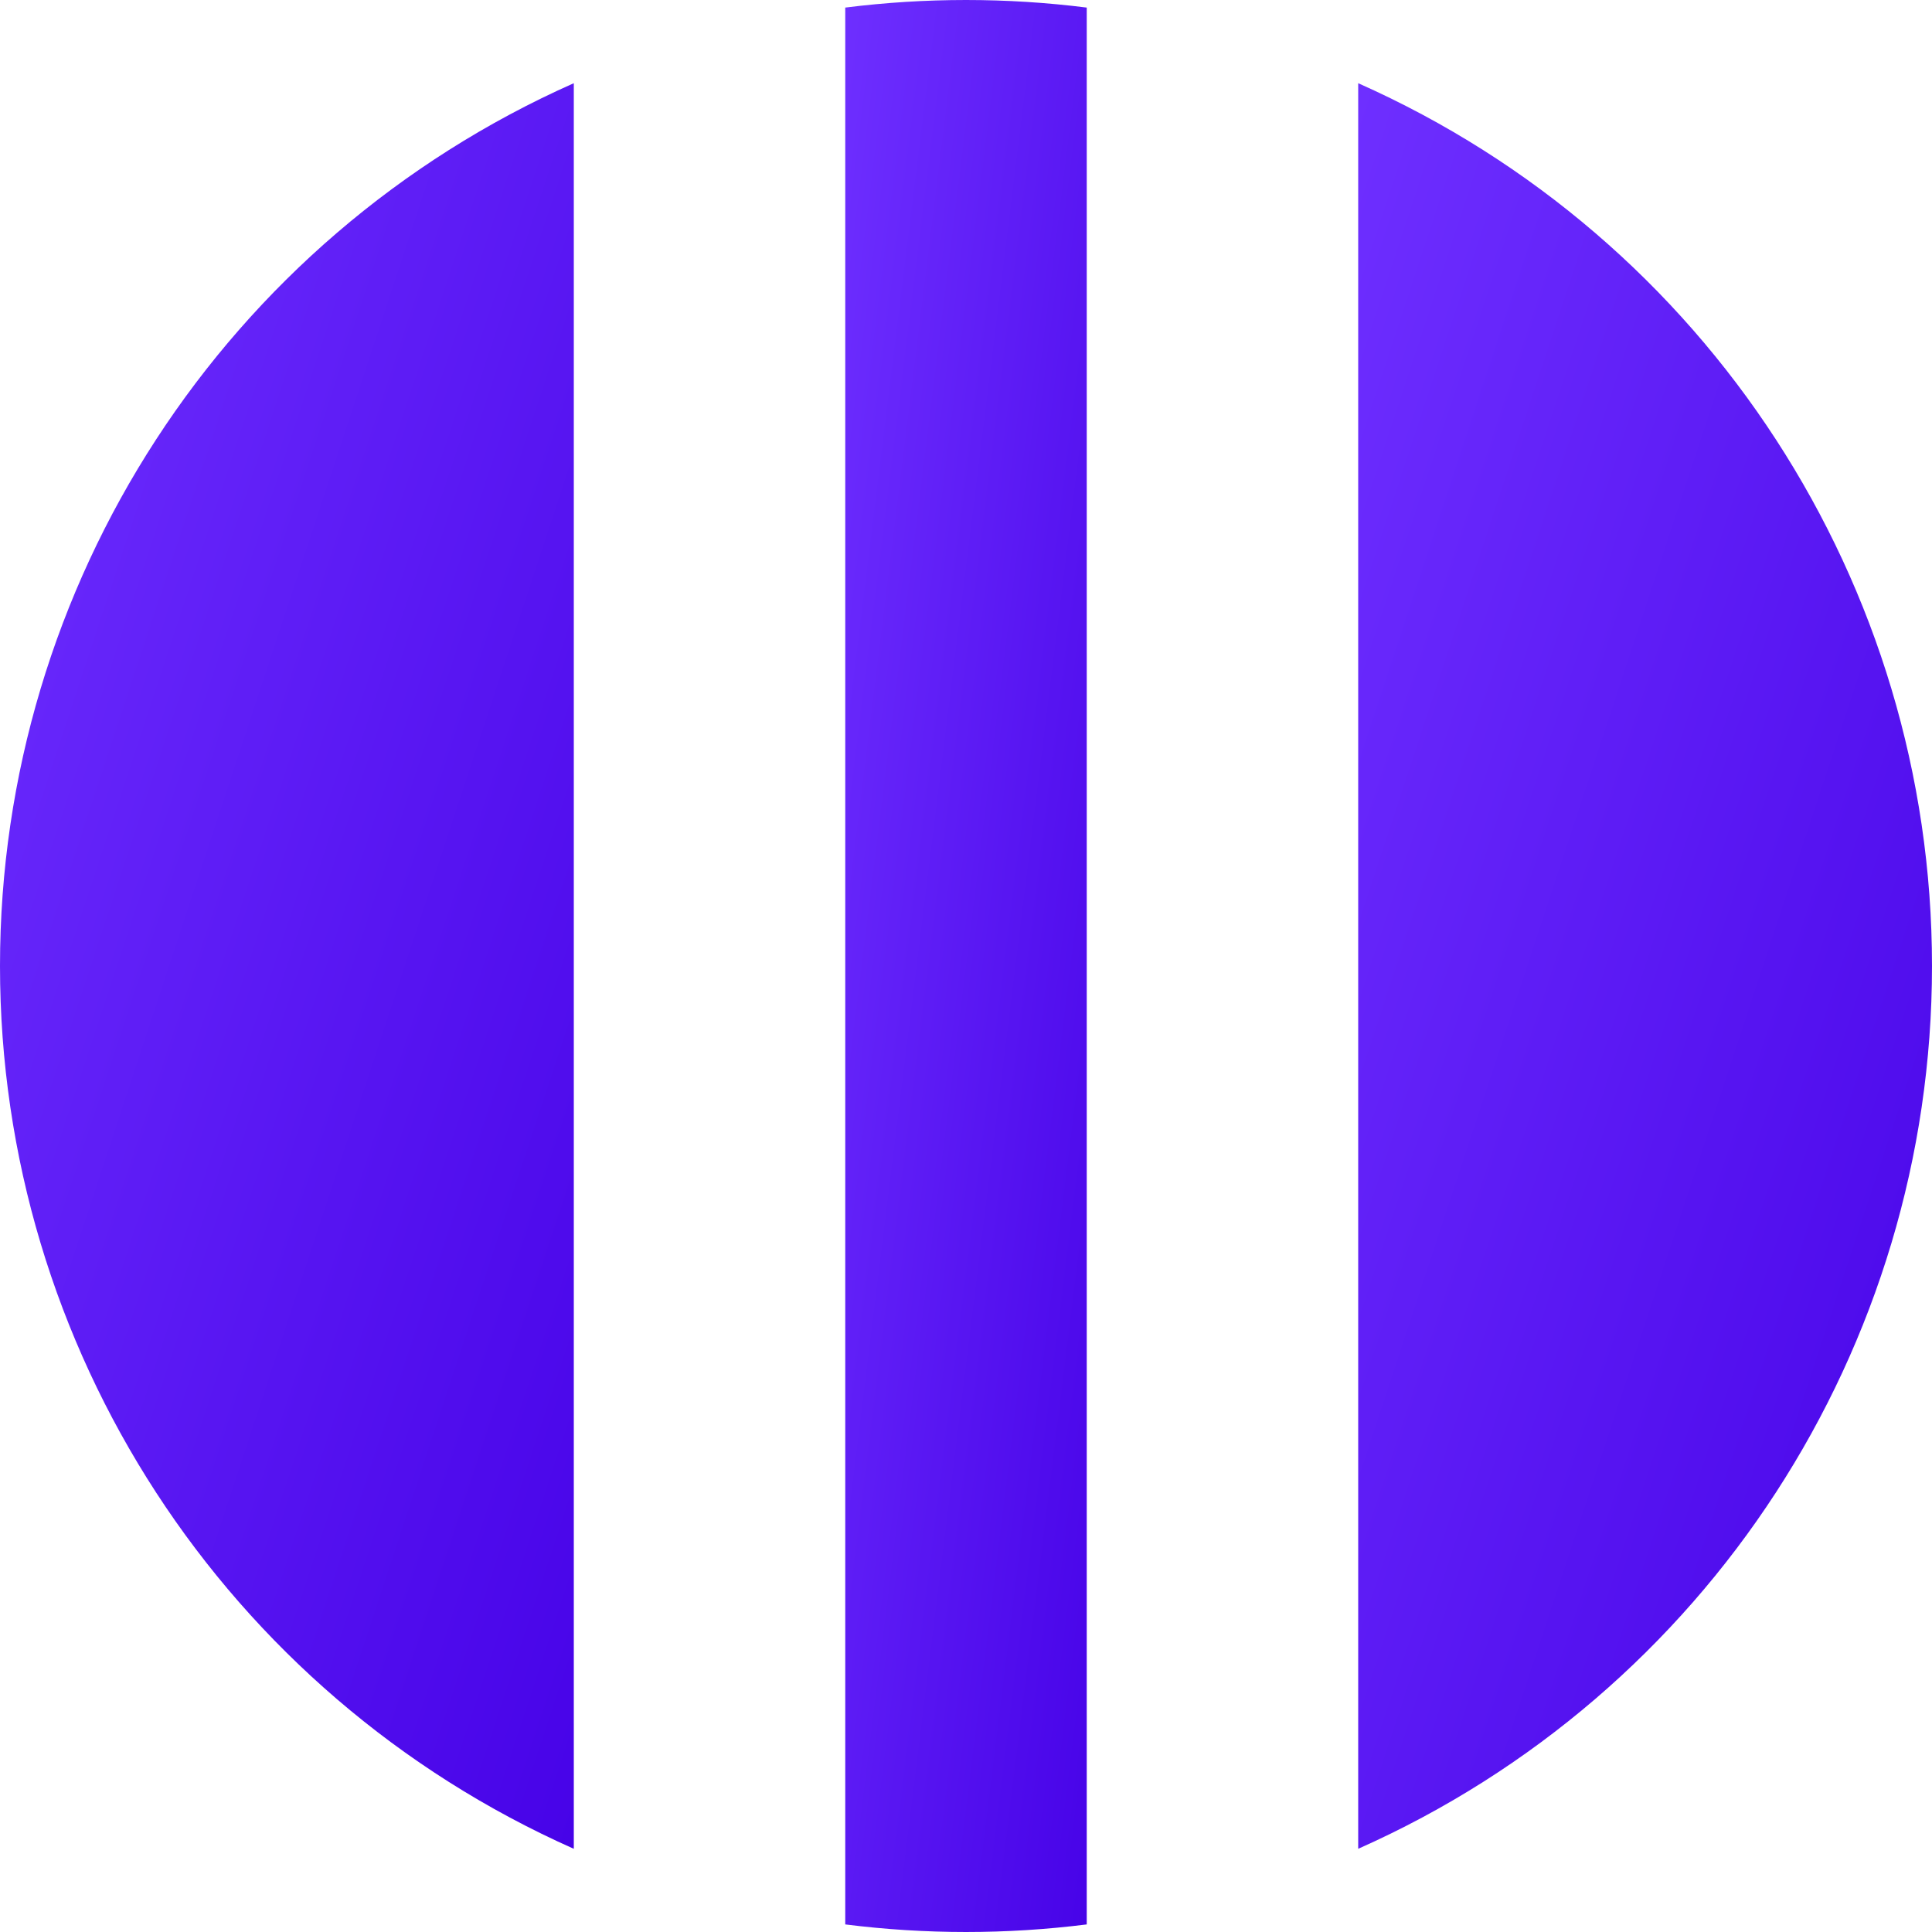
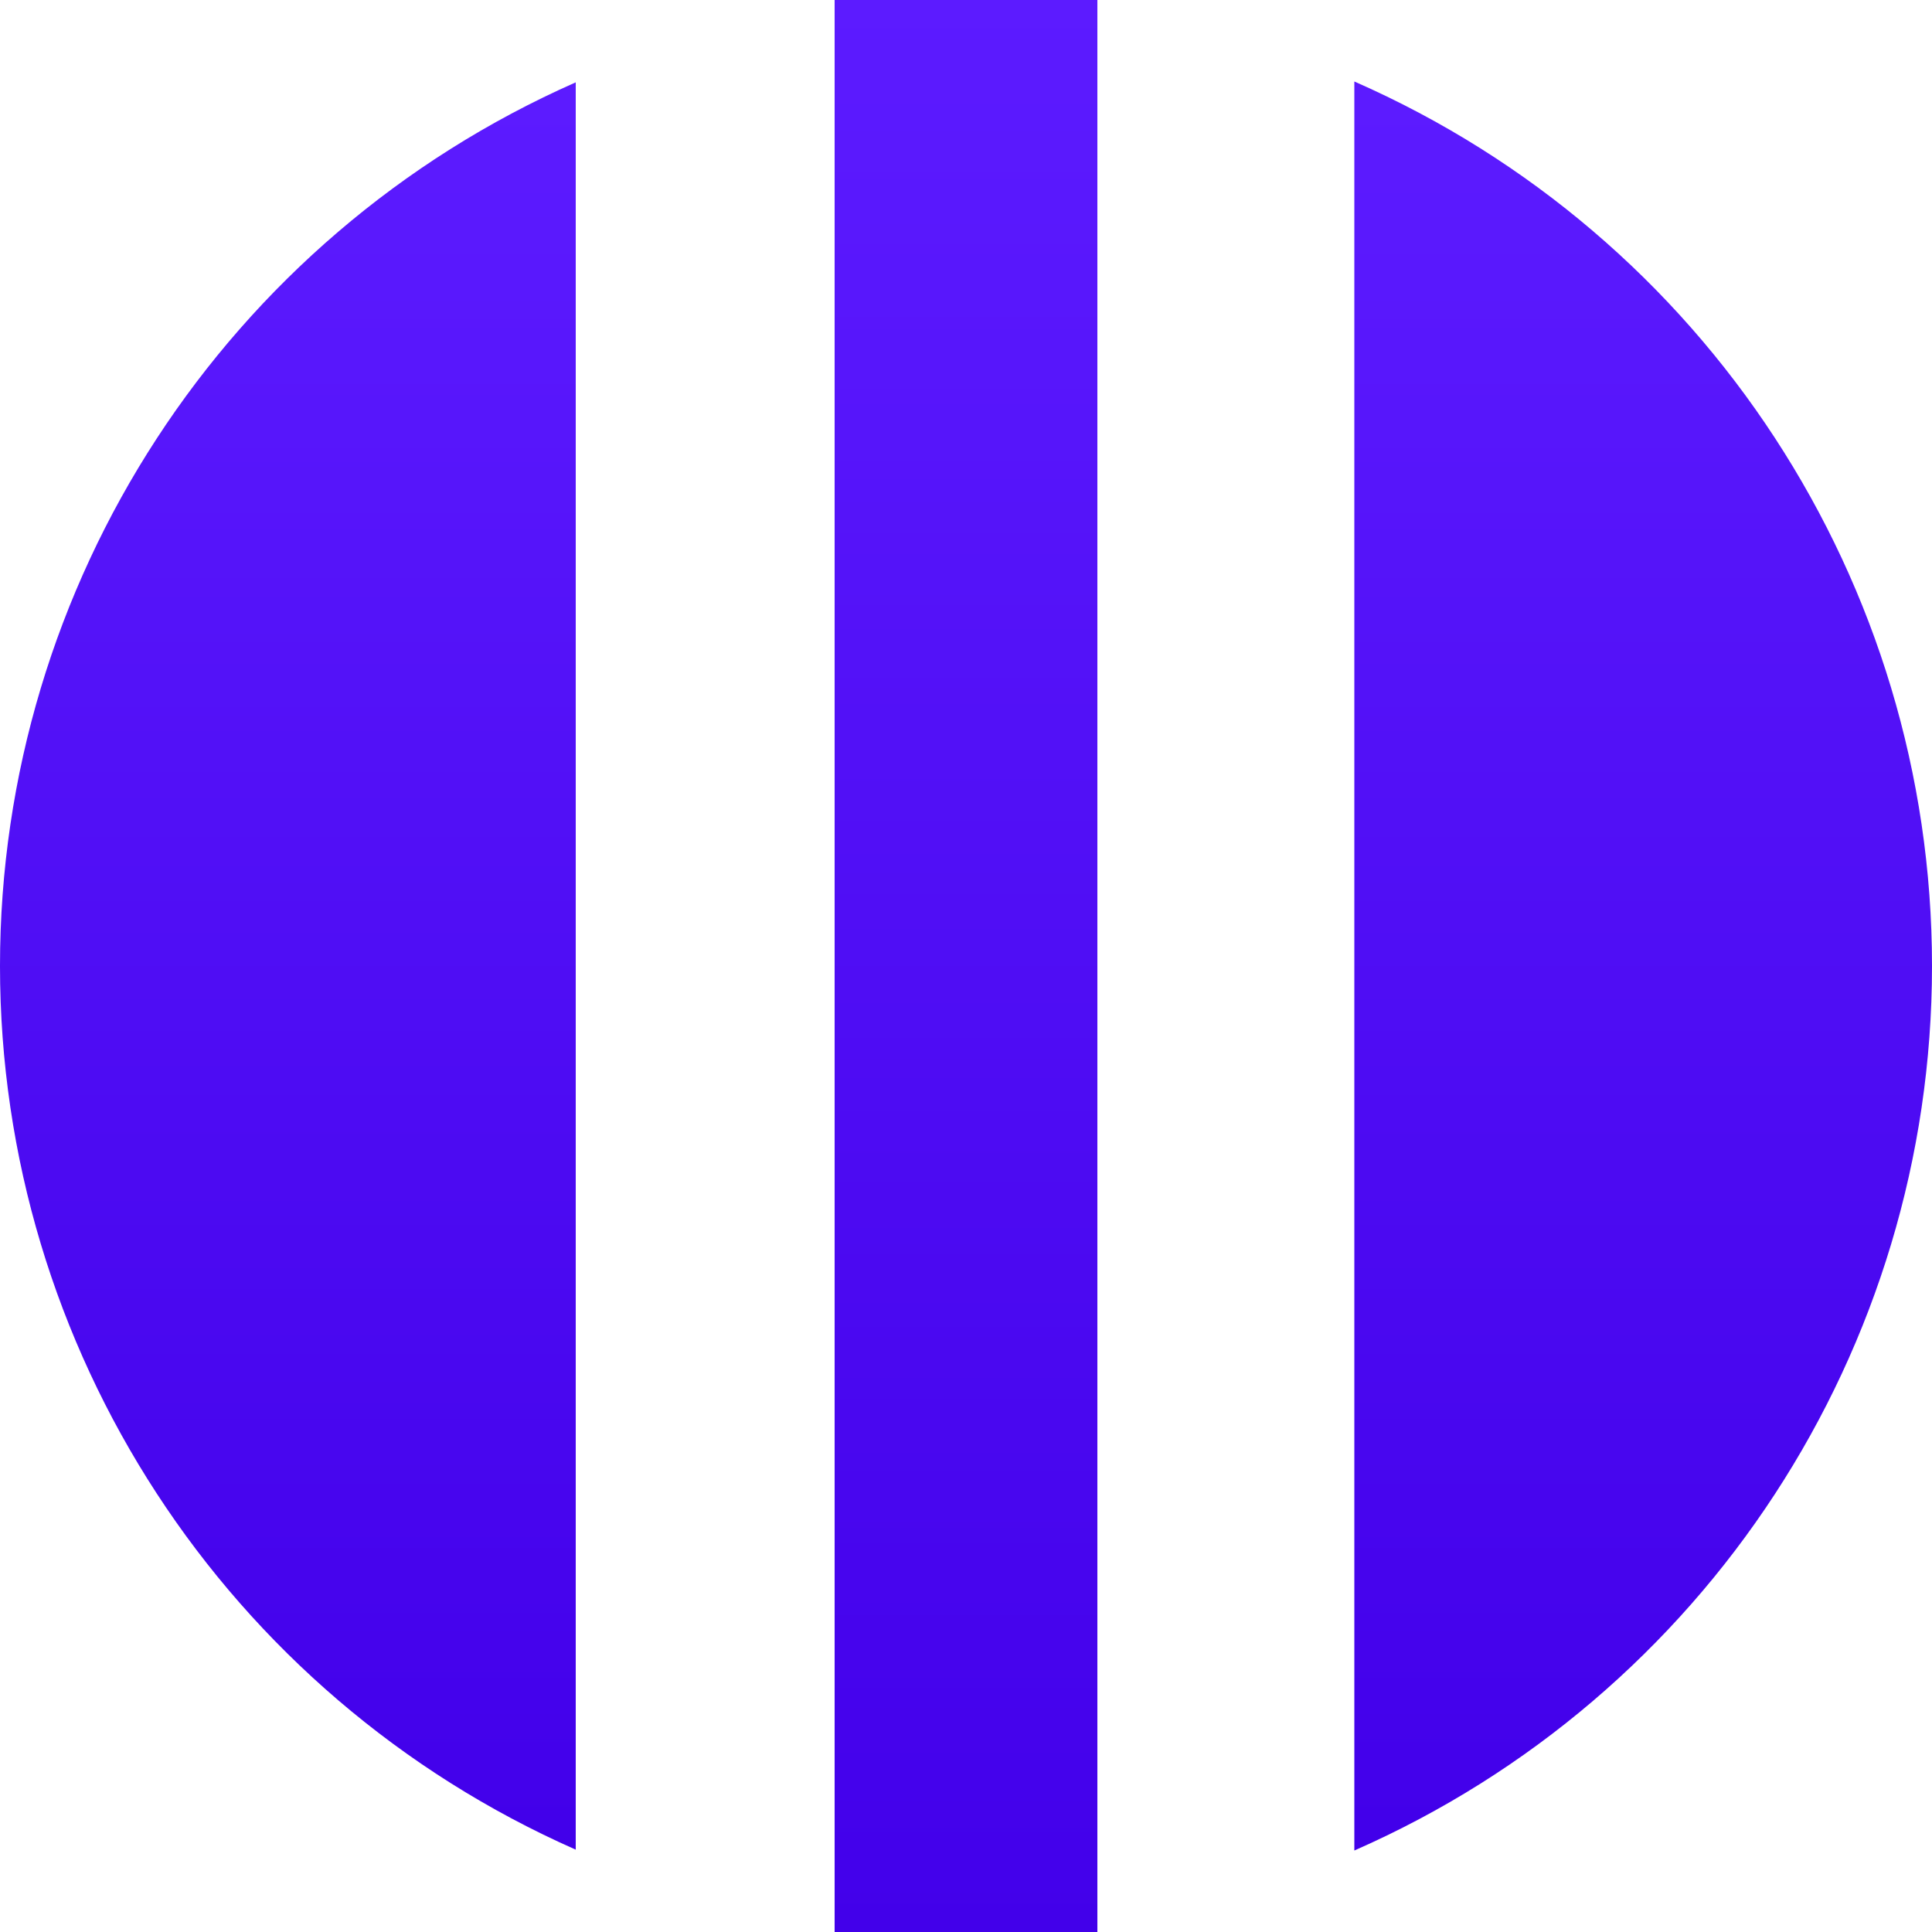
<svg xmlns="http://www.w3.org/2000/svg" width="1024" height="1024" viewBox="0 0 1024 1024">
  <defs>
-     <linearGradient id="g" x1="0" y1="0" x2="1" y2="1">
-       <stop offset="0" stop-color="#6E2FFF" />
-       <stop offset="1" stop-color="#4703E8" />
+     <linearGradient id="g" x1="0" y1="0" x2="0" y2="1">
+       <stop offset="0" stop-color="#5C1BFF" />
+       <stop offset="1" stop-color="#4200EA" />
    </linearGradient>
  </defs>
-   <path fill="url(#g)" d="M304.128,44.097 A512,512 0 0,0 304.128,979.903 Z" />
-   <path fill="url(#g)" d="M448,4.016 A512,512 0 0,1 576,4.016 L576,1019.984 A512,512 0 0,1 448,1019.984 Z" />
-   <path fill="url(#g)" d="M719.872,44.097 A512,512 0 0,1 719.872,979.903 Z" />
+   <path fill="url(#g)" d="M305.152,43.643 A512,512 0 0,0 305.152,980.357 Z" />
+   <path fill="url(#g)" d="M442.368,0 L581.632,0 L581.632,1024 L442.368,1024 Z" />
+   <path fill="url(#g)" d="M717.824,43.192 A512,512 0 0,1 717.824,980.808 Z" />
</svg>
